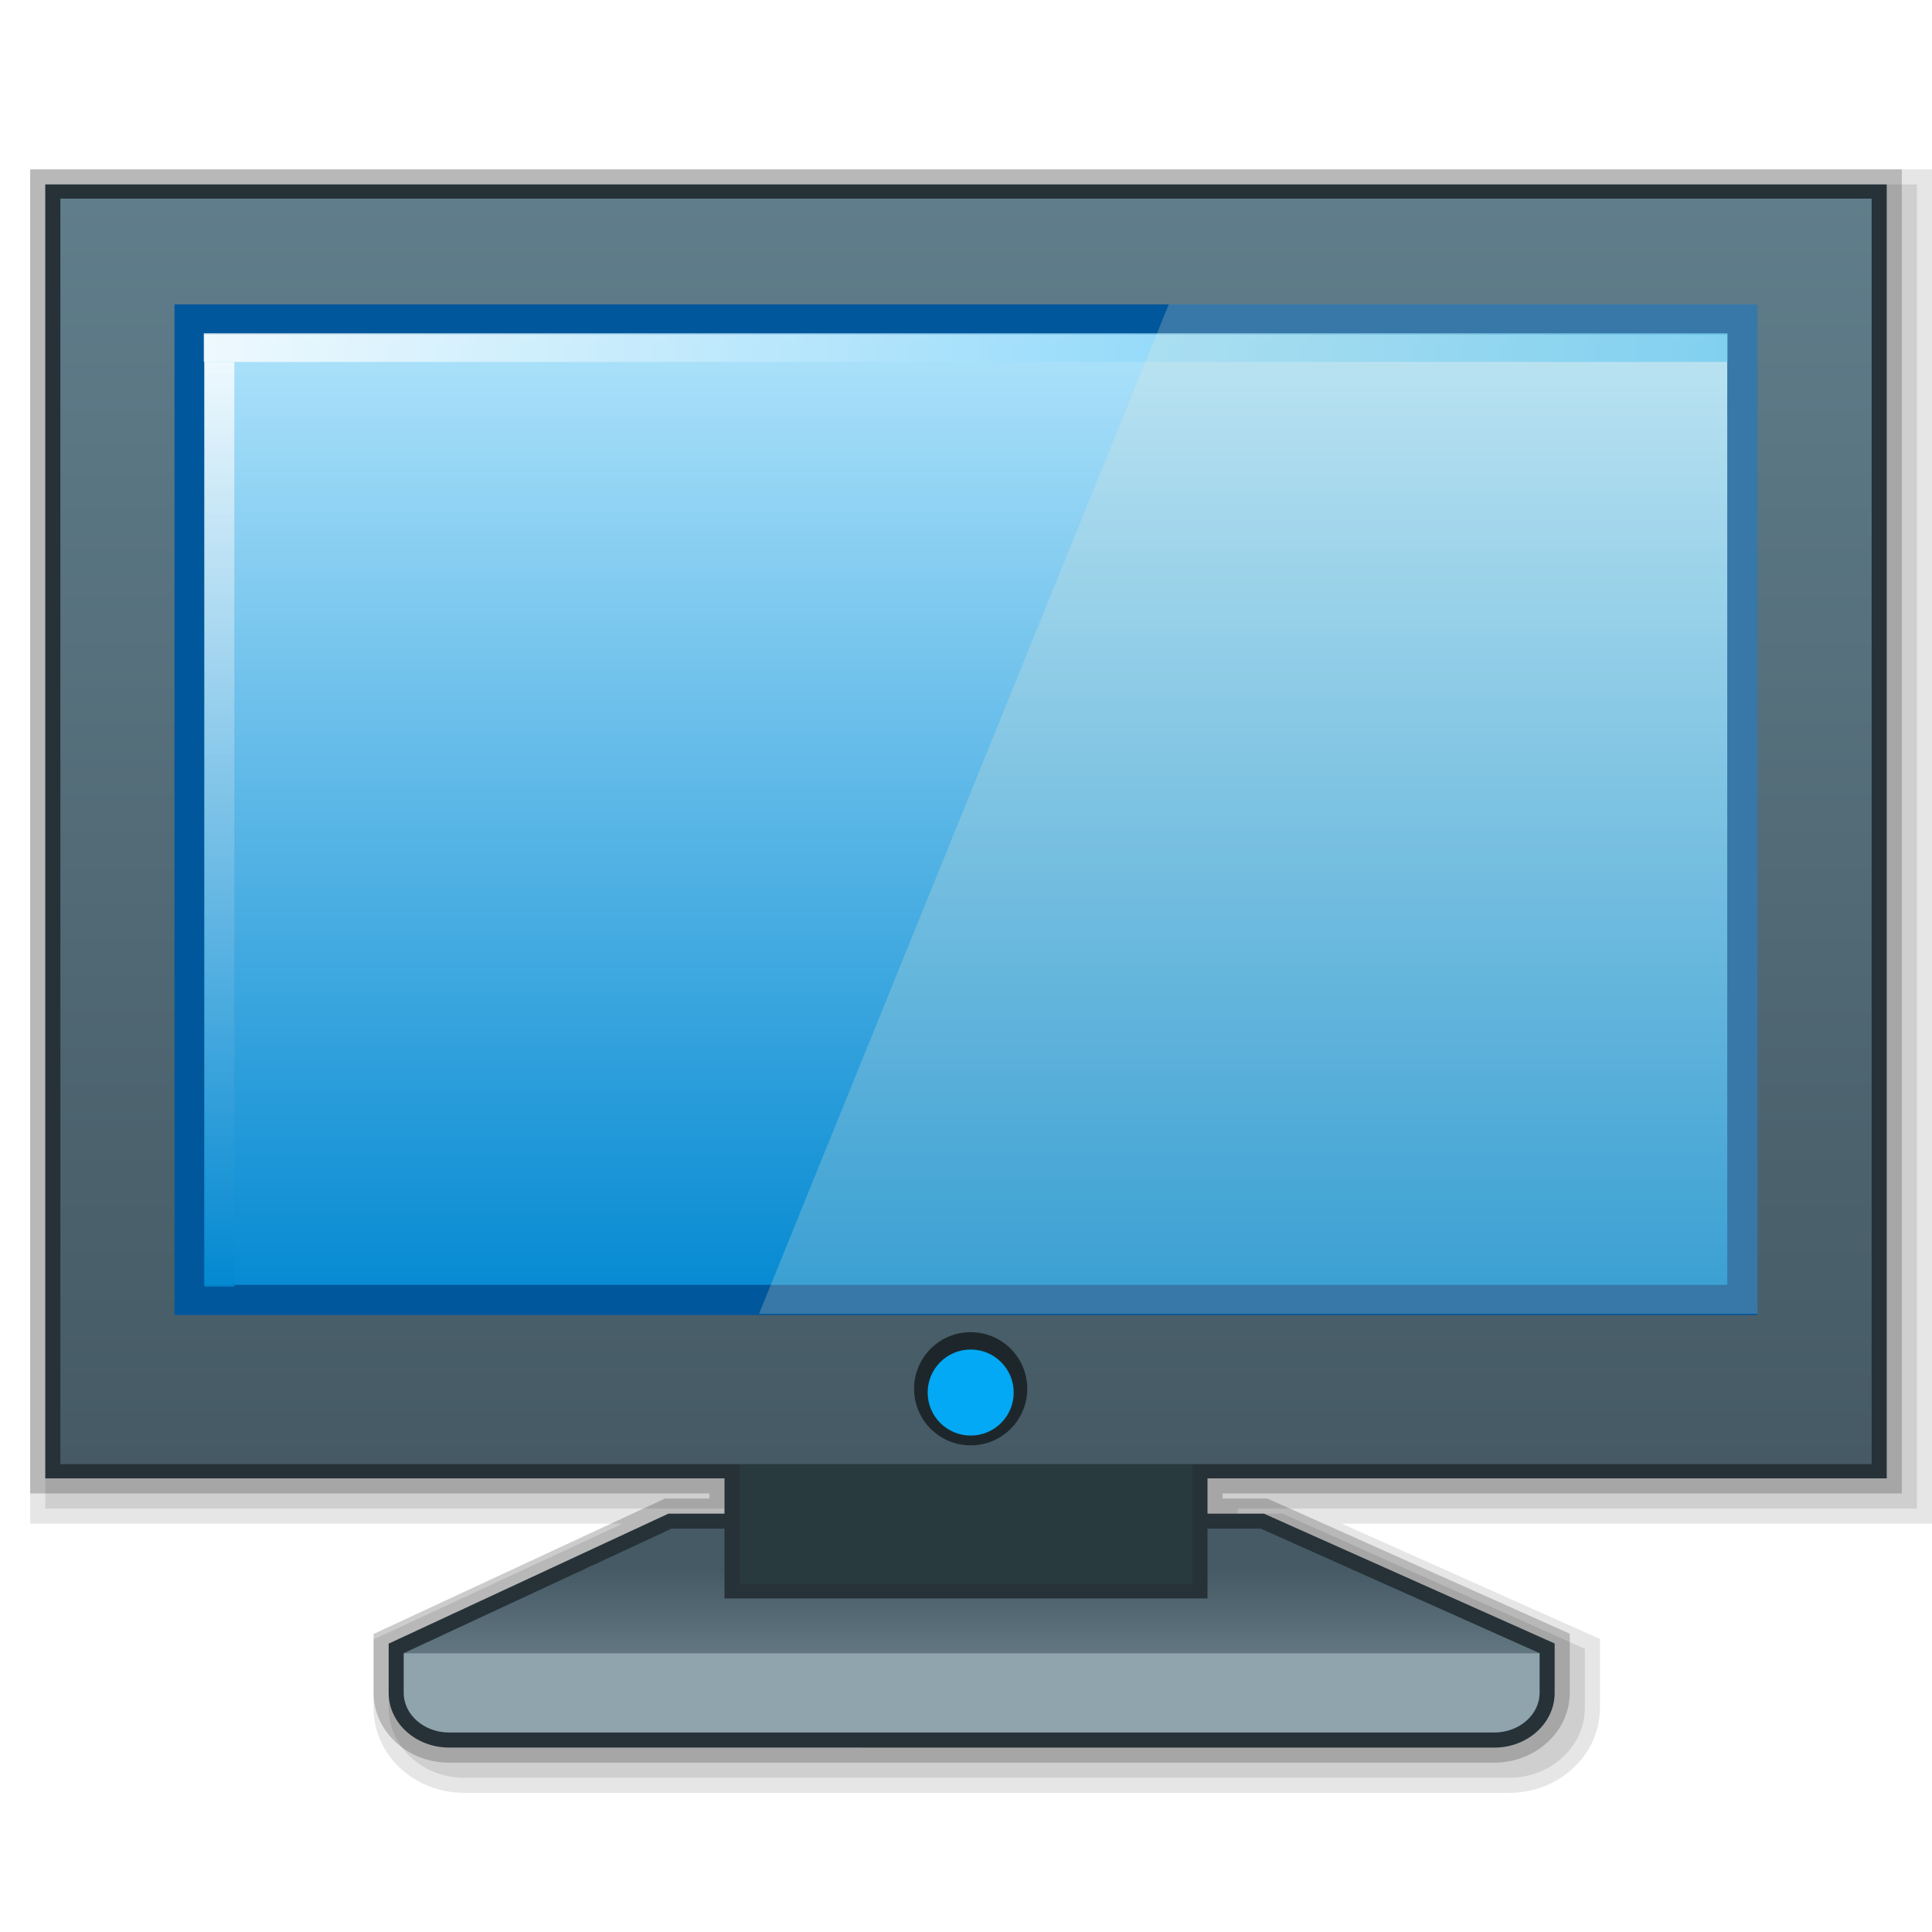
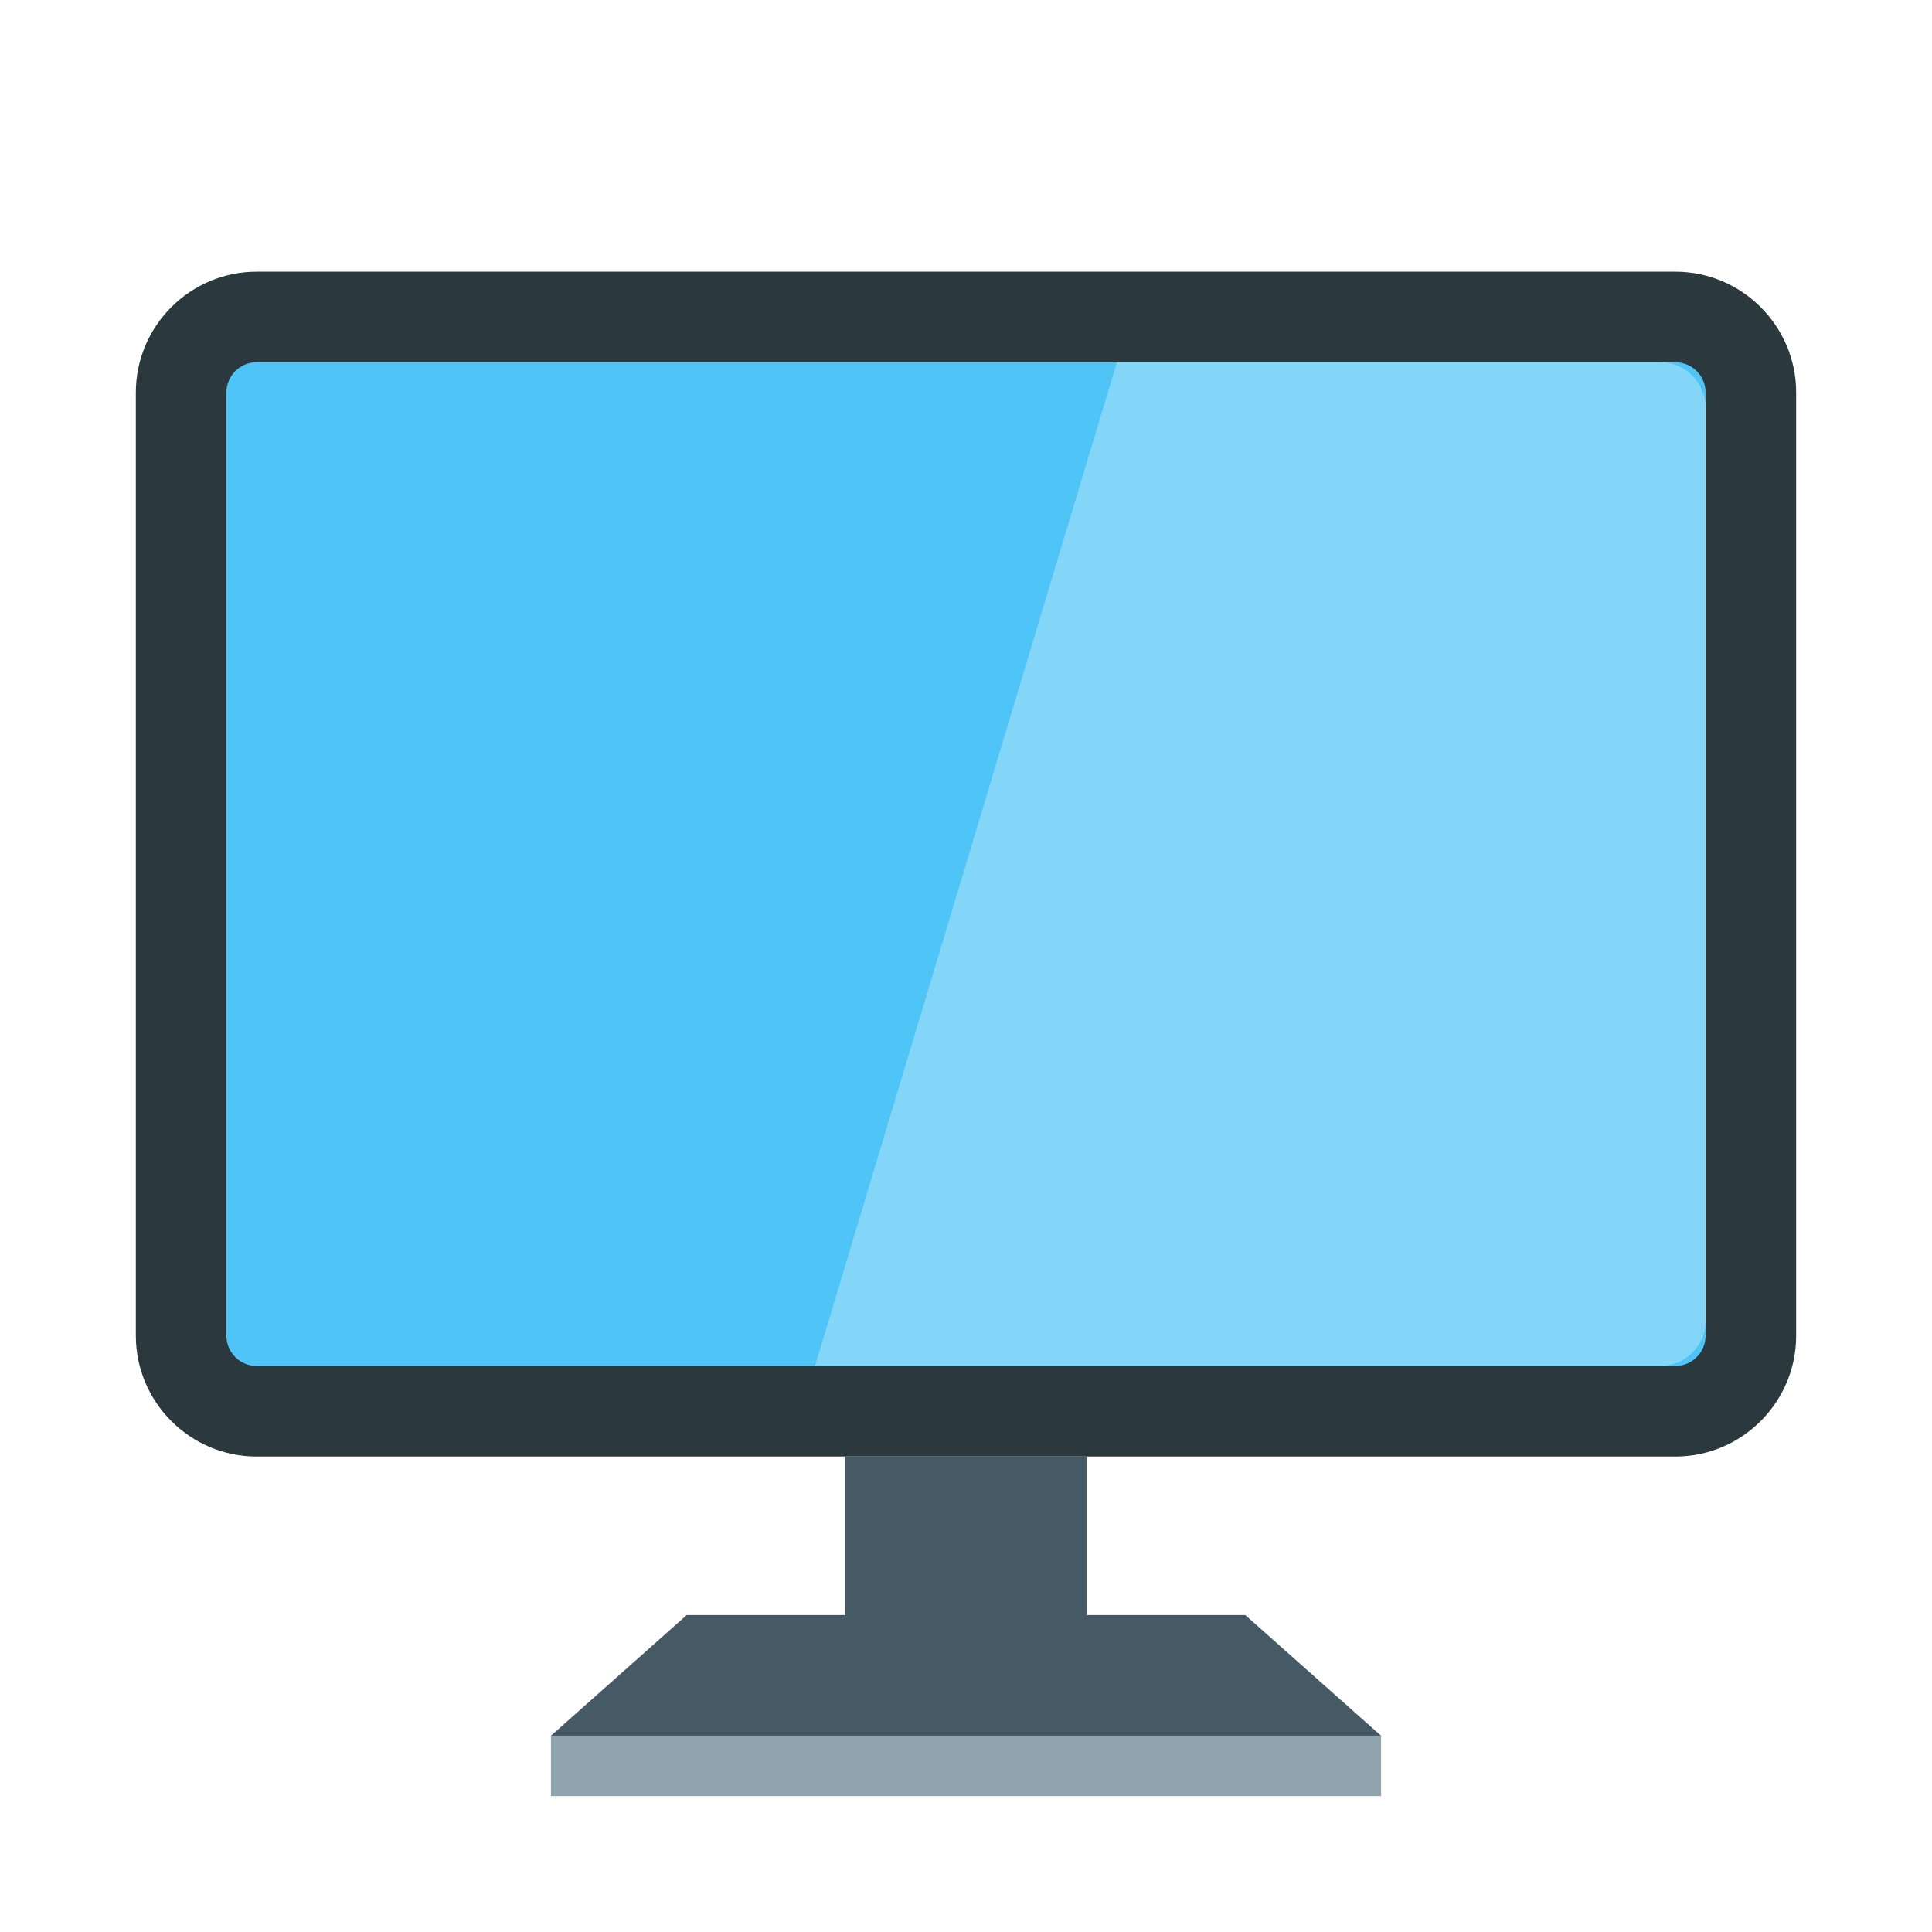
- <svg xmlns="http://www.w3.org/2000/svg" version="1.1" id="其他" x="0px" y="0px" viewBox="0 0 256 256" style="enable-background:new 0 0 256 256;" xml:space="preserve">
-   <g id="电脑">
-     <path style="opacity:0.2;enable-background:new    ;" d="M59.5,233.56c-5.51,0-10-4.15-10-9.25v-7.8l38.62-17.95H94v-0.67H4V22.44   h248v175.45h-90v0.67h5.93L208,216.47v7.84c0,5.1-4.49,9.25-10,9.25H59.5z" />
-     <path style="opacity:0.1;enable-background:new    ;" d="M61.5,237.56c-6.62,0-12-5-12-11.25v-9.08l33-15.34H4V22.44h252v179.45   h-78.22L212,217.17v9.14c0,6.2-5.38,11.25-12,11.25H61.5z" />
-     <path style="opacity:0.1;enable-background:new    ;" d="M61.5,235.56c-5.51,0-10-4.15-10-9.25v-7.8l38.62-17.95H96v-0.67H6V24.44   h248v175.45h-90v0.67h5.93L210,218.47v7.84c0,5.1-4.49,9.25-10,9.25H61.5z" />
-     <path style="opacity:0.08;enable-background:new    ;" d="M228.94,170.49V48H31.06v122.49H228.94z" />
-     <path style="opacity:0.1;enable-background:new    ;" d="M230.94,172.41V46.05H29.06v126.36H230.94z" />
-     <path style="fill:#263238;" d="M59.5,231.56c-4.41,0-8-3.25-8-7.25v-6.52l37.06-17.22h78.92l38.52,17.2v6.55c0,4-3.59,7.25-8,7.25   L59.5,231.56z" />
-     <path style="fill:#455A64;" d="M167,202.56H89l-35.5,16.5v5.25c0,2.89,2.7,5.25,6,5.25H198c3.3,0,6-2.36,6-5.25v-5.25L167,202.56z" />
-     <linearGradient id="SVGID_1_" gradientUnits="userSpaceOnUse" x1="128.75" y1="20.95" x2="128.75" y2="50.03" gradientTransform="matrix(1 0 0 -1 0 258)">
-       <stop offset="0" style="stop-color:#90A4AE" />
-       <stop offset="1" style="stop-color:#455A64" />
-     </linearGradient>
-     <polygon style="fill:url(#SVGID_1_);" points="53.5,219.06 89,202.56 167.05,202.56 204,219.06  " />
-     <path style="fill:#90A4AE;" d="M198,219.06H53.5v5.25c0,2.89,2.7,5.25,6,5.25H198c3.3,0,6-2.36,6-5.25v-5.25H198z" />
-     <path style="fill:#263238;" d="M6,24.44v171.45h90v15.91h64v-15.91h90V24.44H6z M230.94,42.22v130.19H25.06V42.22H230.94z" />
-     <g id="最近文件">
-       <linearGradient id="rect3008_1_" gradientUnits="userSpaceOnUse" x1="127.98" y1="217.67" x2="127.98" y2="83.75" gradientTransform="matrix(1 0 0 -1 0 258)">
-         <stop offset="0" style="stop-color:#B3E5FC" />
-         <stop offset="1" style="stop-color:#0288D1" />
-       </linearGradient>
-       <rect id="rect3008" x="23.09" y="40.33" style="fill:url(#rect3008_1_);" width="209.78" height="133.92" />
-       <linearGradient id="rect3008-2_1_" gradientUnits="userSpaceOnUse" x1="127.98" y1="217.67" x2="127.98" y2="83.75" gradientTransform="matrix(1 0 0 -1 0 258)">
-         <stop offset="0" style="stop-color:#B3E5FC" />
-         <stop offset="1" style="stop-color:#0288D1" />
-       </linearGradient>
-       <rect id="rect3008-2" x="23.09" y="40.33" style="fill:url(#rect3008-2_1_);stroke:#01579B;stroke-width:8;stroke-miterlimit:10;" width="209.78" height="133.92" />
-       <linearGradient id="SVGID_2_" gradientUnits="userSpaceOnUse" x1="27" y1="211.94" x2="228.9" y2="211.94" gradientTransform="matrix(1 0 0 -1 0 258)">
-         <stop offset="0" style="stop-color:#FFFFFF" />
-         <stop offset="1" style="stop-color:#4FC3F7" />
-       </linearGradient>
-       <rect x="27" y="44.16" style="opacity:0.8;fill:url(#SVGID_2_);enable-background:new    ;" width="201.9" height="3.8" />
-       <linearGradient id="SVGID_3_" gradientUnits="userSpaceOnUse" x1="-1003.19" y1="655.525" x2="-880.66" y2="655.525" gradientTransform="matrix(6.123234e-17 -1 -1 -6.123234e-17 684.59 -832.69)">
-         <stop offset="0" style="stop-color:#0288D1" />
-         <stop offset="1" style="stop-color:#FFFFFF" />
-       </linearGradient>
-       <rect x="27.08" y="47.97" style="opacity:0.8;fill:url(#SVGID_3_);enable-background:new    ;" width="3.97" height="122.53" />
-       <rect x="98" y="192.77" style="fill:#293A3F;" width="60" height="17.1" />
-       <linearGradient id="SVGID_4_" gradientUnits="userSpaceOnUse" x1="128" y1="231.68" x2="128" y2="64" gradientTransform="matrix(1 0 0 -1 0 258)">
-         <stop offset="0" style="stop-color:#607D8B" />
-         <stop offset="1" style="stop-color:#455A64" />
-       </linearGradient>
-       <path style="fill:url(#SVGID_4_);" d="M8,26.32V194h240V26.32H8z M232.88,174.25H23.12V40.33h209.76V174.25z" />
-     </g>
-     <path id="rect3008-0" style="opacity:0.23;fill:#EEE8D5;enable-background:new    ;" d="M154.87,40.32l-54.29,133.76h132.3V40.32   H154.87z" />
-     <circle style="fill:#1D272B;" cx="128.62" cy="184.02" r="7.5" />
-     <circle style="fill:#03A9F4;" cx="128.62" cy="184.52" r="5.7" />
+ <svg xmlns="http://www.w3.org/2000/svg" version="1.1" id="计算机" x="0px" y="0px" viewBox="0 0 256 256" style="enable-background:new 0 0 256 256;" xml:space="preserve">
+   <style type="text/css">
+ 	.st0{fill:#4FC4F7;}
+ 	.st1{fill:#2B383D;}
+ 	.st2{fill:#455A64;}
+ 	.st3{fill:#90A4AE;}
+ 	.st4{fill:#84D6F9;}
+ </style>
+   <g id="_256">
+     <path class="st0" d="M34,42h188c5.5,0,10,4.5,10,10v125c0,5.5-4.5,10-10,10H34c-5.5,0-10-4.5-10-10V52C24,46.5,28.5,42,34,42z" />
+     <path class="st1" d="M222,48c2.2,0,4,1.8,4,4v125c0,2.2-1.8,4-4,4H34c-2.2,0-4-1.8-4-4V52c0-2.2,1.8-4,4-4H222 M222,36H34   c-8.8,0-16,7.2-16,16v125c0,8.8,7.2,16,16,16h188c8.8,0,16-7.2,16-16V52C238,43.2,230.8,36,222,36z" />
+     <polygon class="st2" points="165,214 144,214 144,193 112,193 112,214 91,214 73,230 183,230  " />
+     <rect x="73" y="230" class="st3" width="110" height="8" />
+     <path class="st4" d="M148,48h72c3.3,0,6,2.7,6,6v121c0,3.3-2.7,6-6,6H108L148,48z" />
  </g>
</svg>
